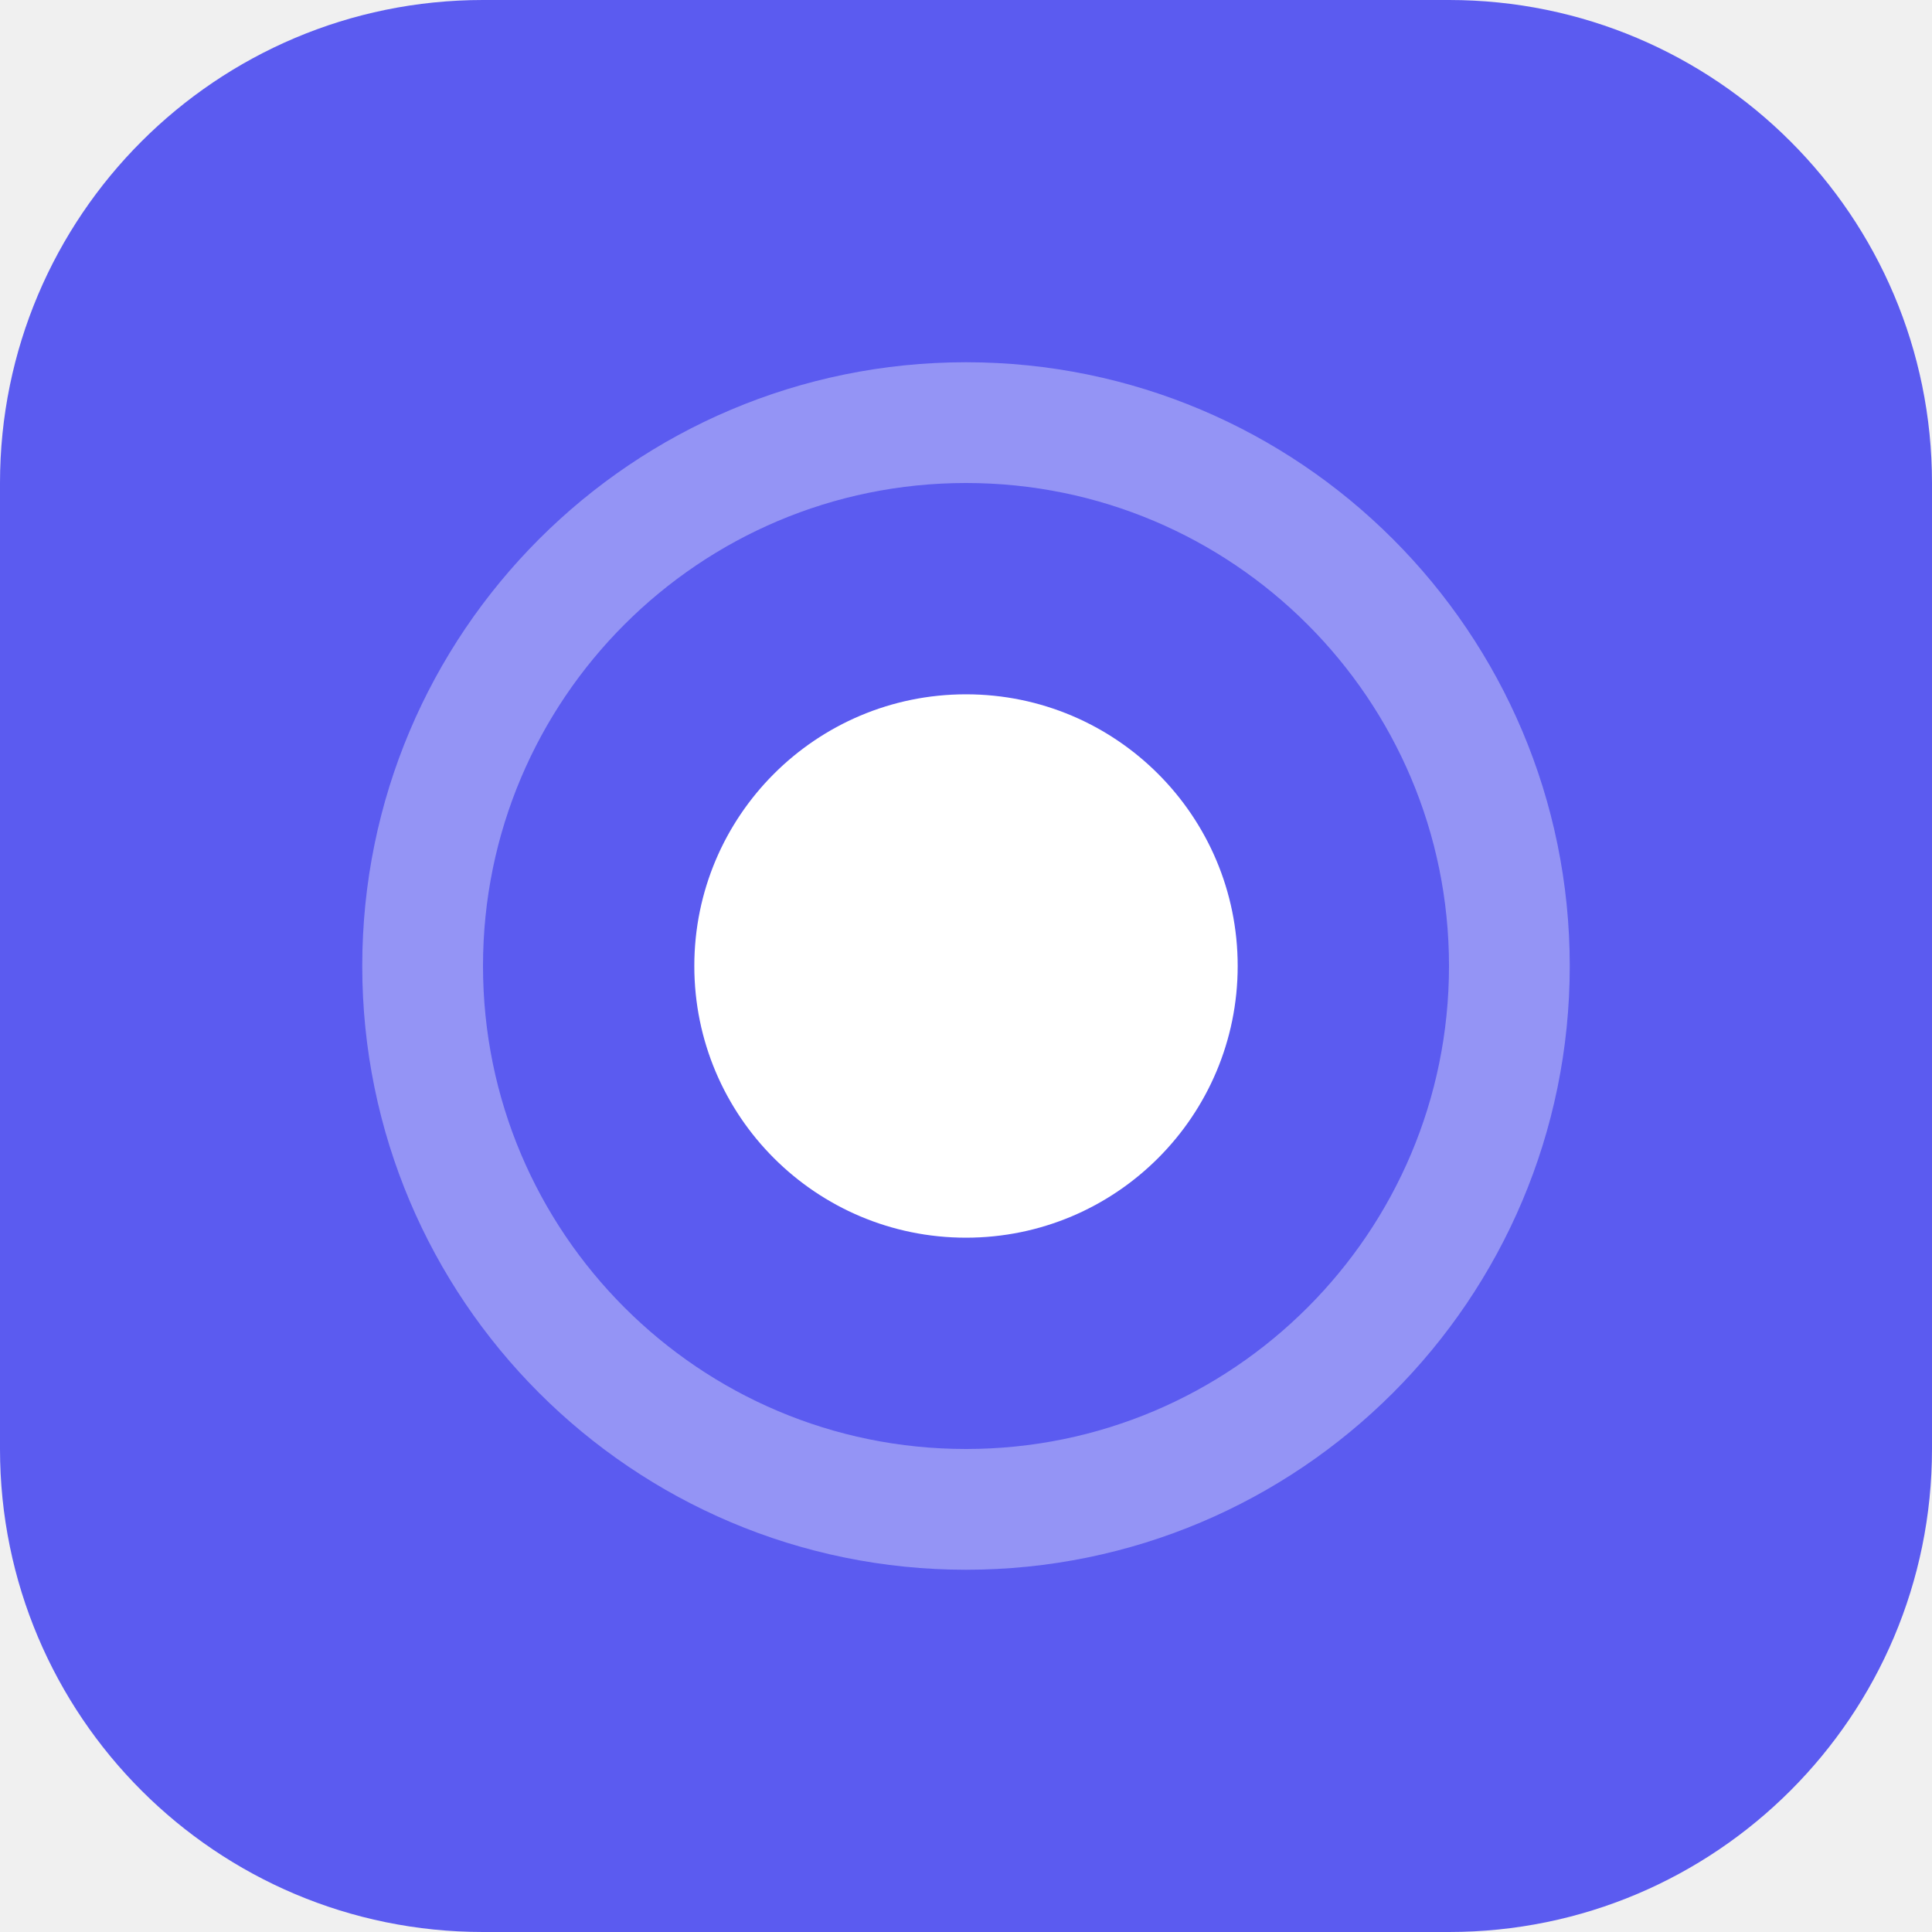
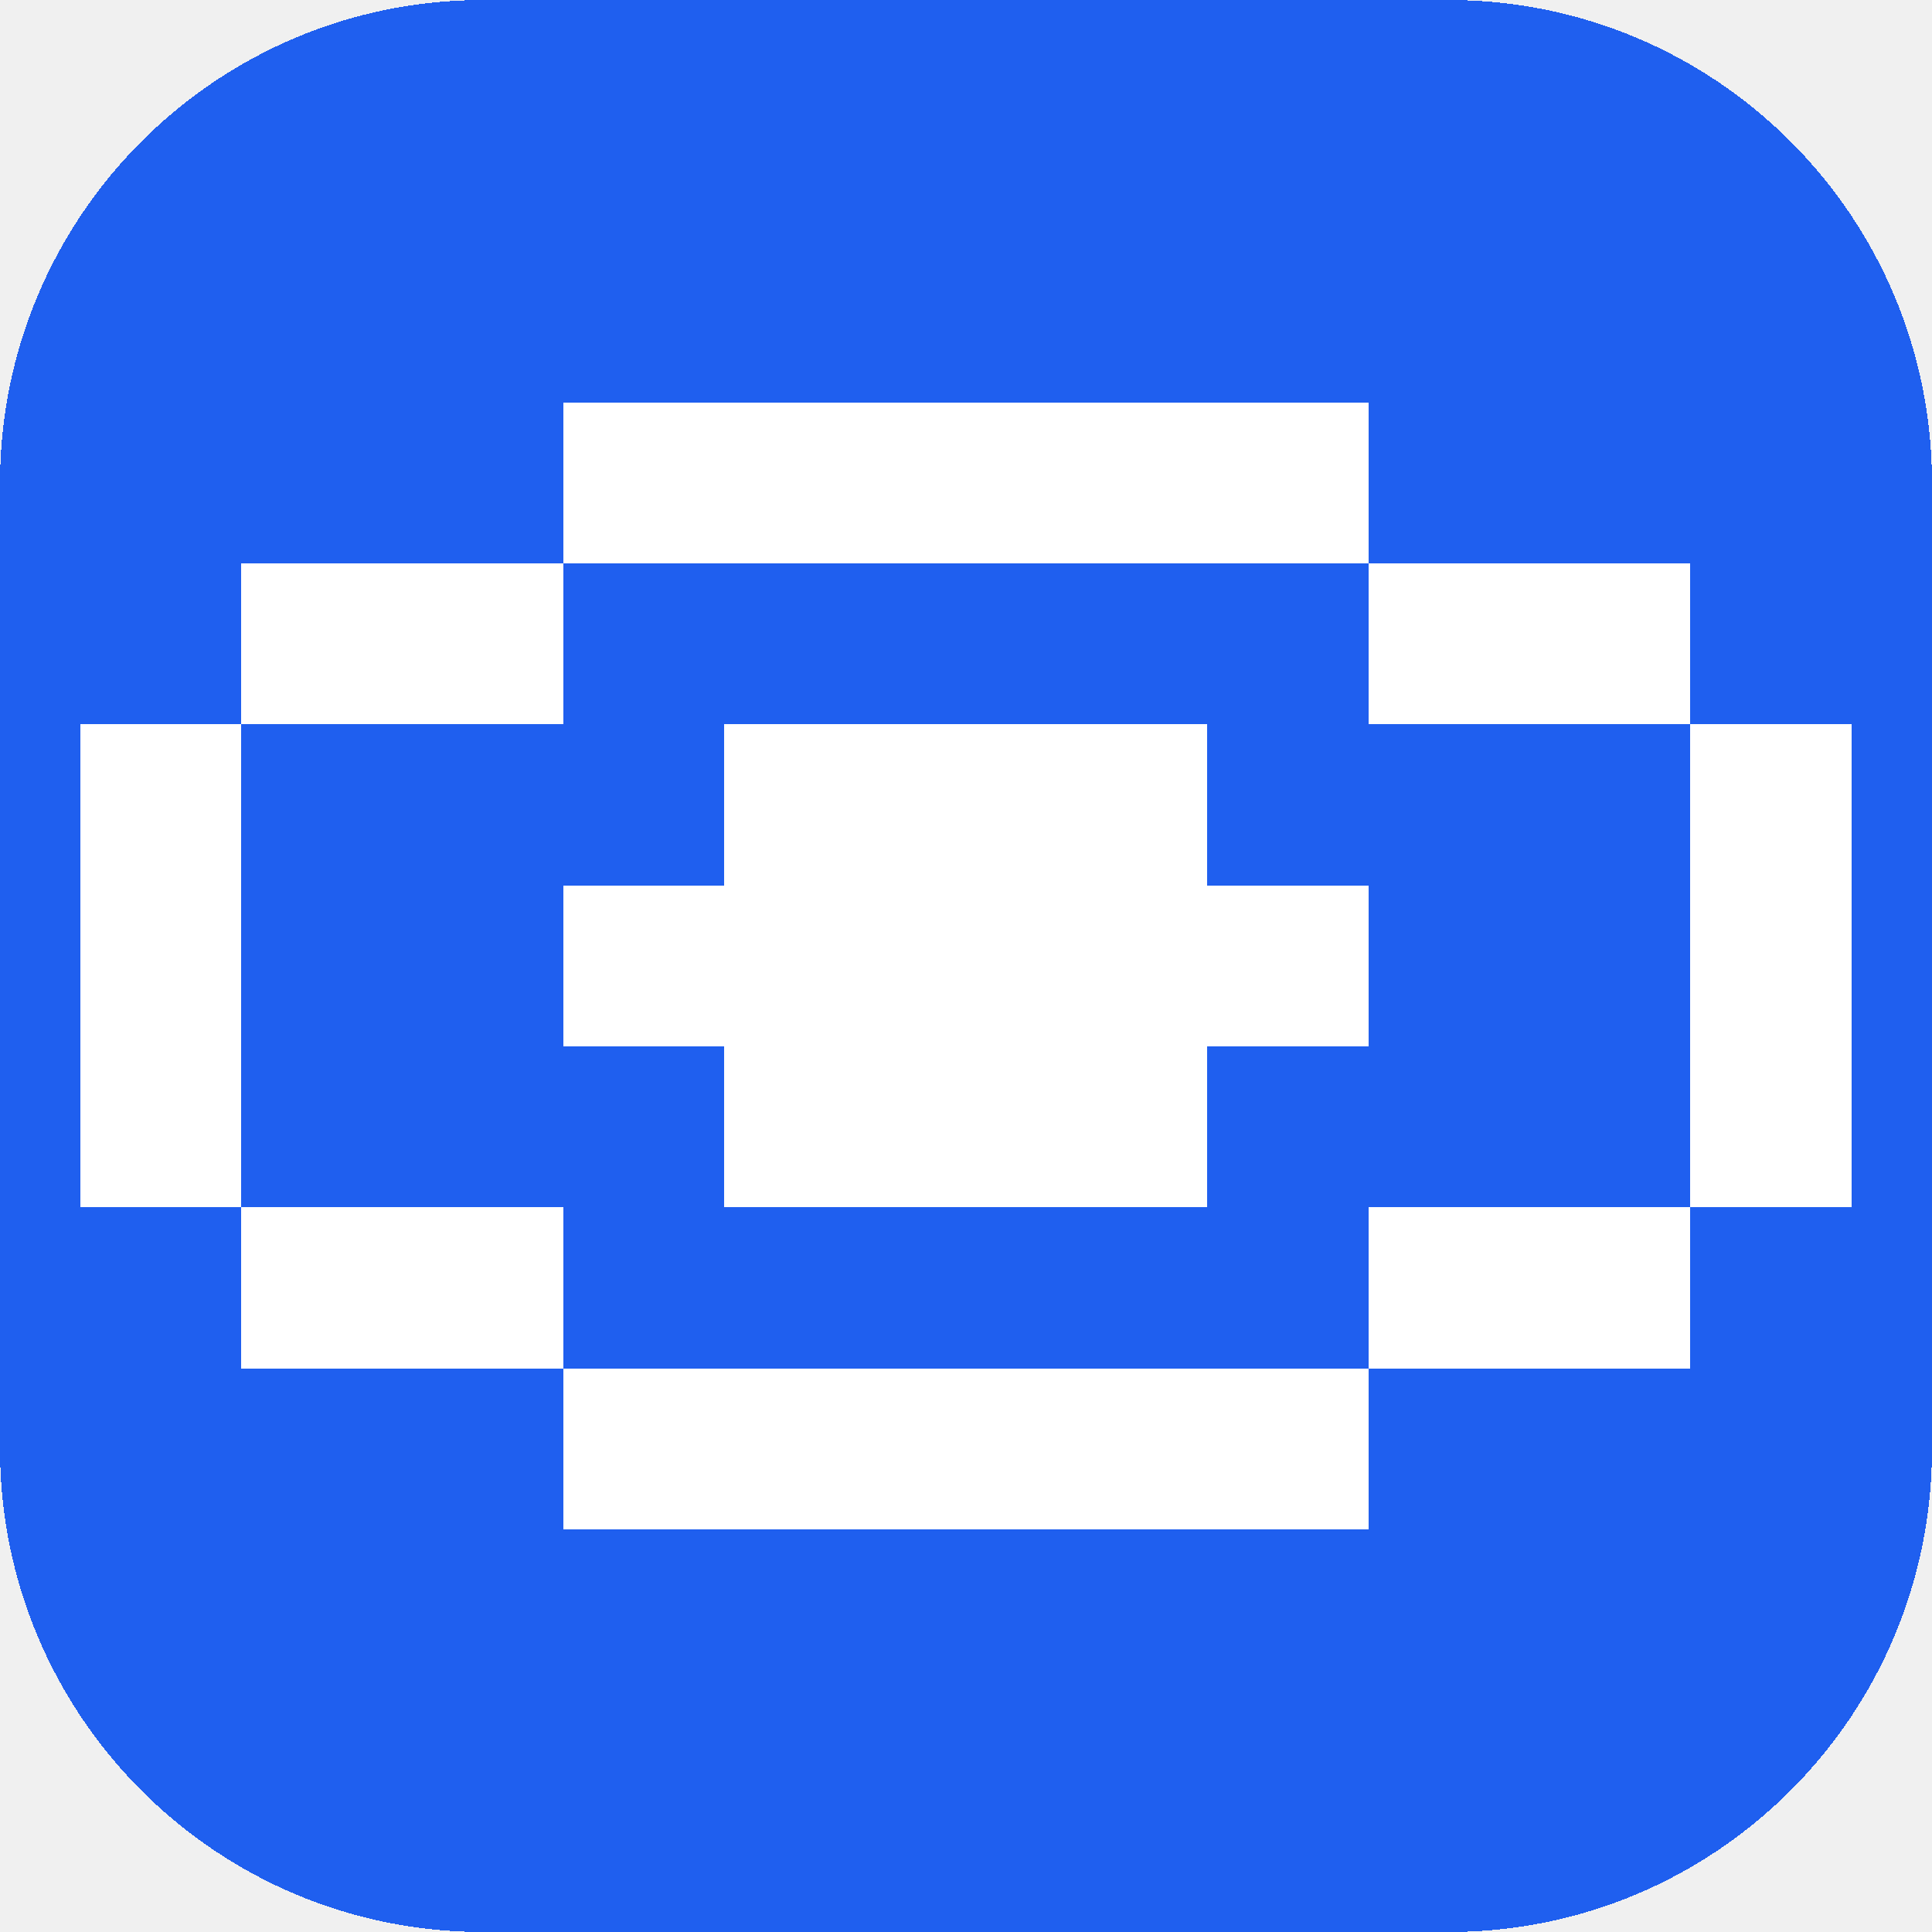
- <svg xmlns="http://www.w3.org/2000/svg" viewBox="0 0 32 32">
-   <rect width="32" height="32" rx="8" fill="#5b5bf0" />
-   <circle cx="16" cy="16" r="9" fill="none" stroke="#fff" stroke-opacity=".35" stroke-width="2" />
-   <circle cx="16" cy="16" r="4.5" fill="#fff" />
+ <svg xmlns="http://www.w3.org/2000/svg" viewBox="0 0 12 12" shape-rendering="crispEdges">
+   <rect width="12" height="12" rx="3" fill="#1f5fef" />
+   <g fill="#fff" transform="translate(.5 0)">
+     <rect x="3" y="2.5" width="1" height="1" />
+     <rect x="4" y="2.5" width="1" height="1" />
+     <rect x="5" y="2.5" width="1" height="1" />
+     <rect x="6" y="2.5" width="1" height="1" />
+     <rect x="7" y="2.5" width="1" height="1" />
+     <rect x="1" y="3.5" width="1" height="1" />
+     <rect x="2" y="3.5" width="1" height="1" />
+     <rect x="8" y="3.5" width="1" height="1" />
+     <rect x="9" y="3.5" width="1" height="1" />
+     <rect x="0" y="4.5" width="1" height="1" />
+     <rect x="4" y="4.5" width="1" height="1" />
+     <rect x="5" y="4.5" width="1" height="1" />
+     <rect x="6" y="4.5" width="1" height="1" />
+     <rect x="10" y="4.5" width="1" height="1" />
+     <rect x="0" y="5.5" width="1" height="1" />
+     <rect x="3" y="5.5" width="1" height="1" />
+     <rect x="4" y="5.5" width="1" height="1" />
+     <rect x="5" y="5.5" width="1" height="1" />
+     <rect x="6" y="5.5" width="1" height="1" />
+     <rect x="7" y="5.5" width="1" height="1" />
+     <rect x="10" y="5.5" width="1" height="1" />
+     <rect x="0" y="6.5" width="1" height="1" />
+     <rect x="4" y="6.5" width="1" height="1" />
+     <rect x="5" y="6.5" width="1" height="1" />
+     <rect x="6" y="6.5" width="1" height="1" />
+     <rect x="10" y="6.5" width="1" height="1" />
+     <rect x="1" y="7.5" width="1" height="1" />
+     <rect x="2" y="7.5" width="1" height="1" />
+     <rect x="8" y="7.5" width="1" height="1" />
+     <rect x="9" y="7.5" width="1" height="1" />
+     <rect x="3" y="8.5" width="1" height="1" />
+     <rect x="4" y="8.5" width="1" height="1" />
+     <rect x="5" y="8.5" width="1" height="1" />
+     <rect x="6" y="8.5" width="1" height="1" />
+     <rect x="7" y="8.5" width="1" height="1" />
+   </g>
</svg>
